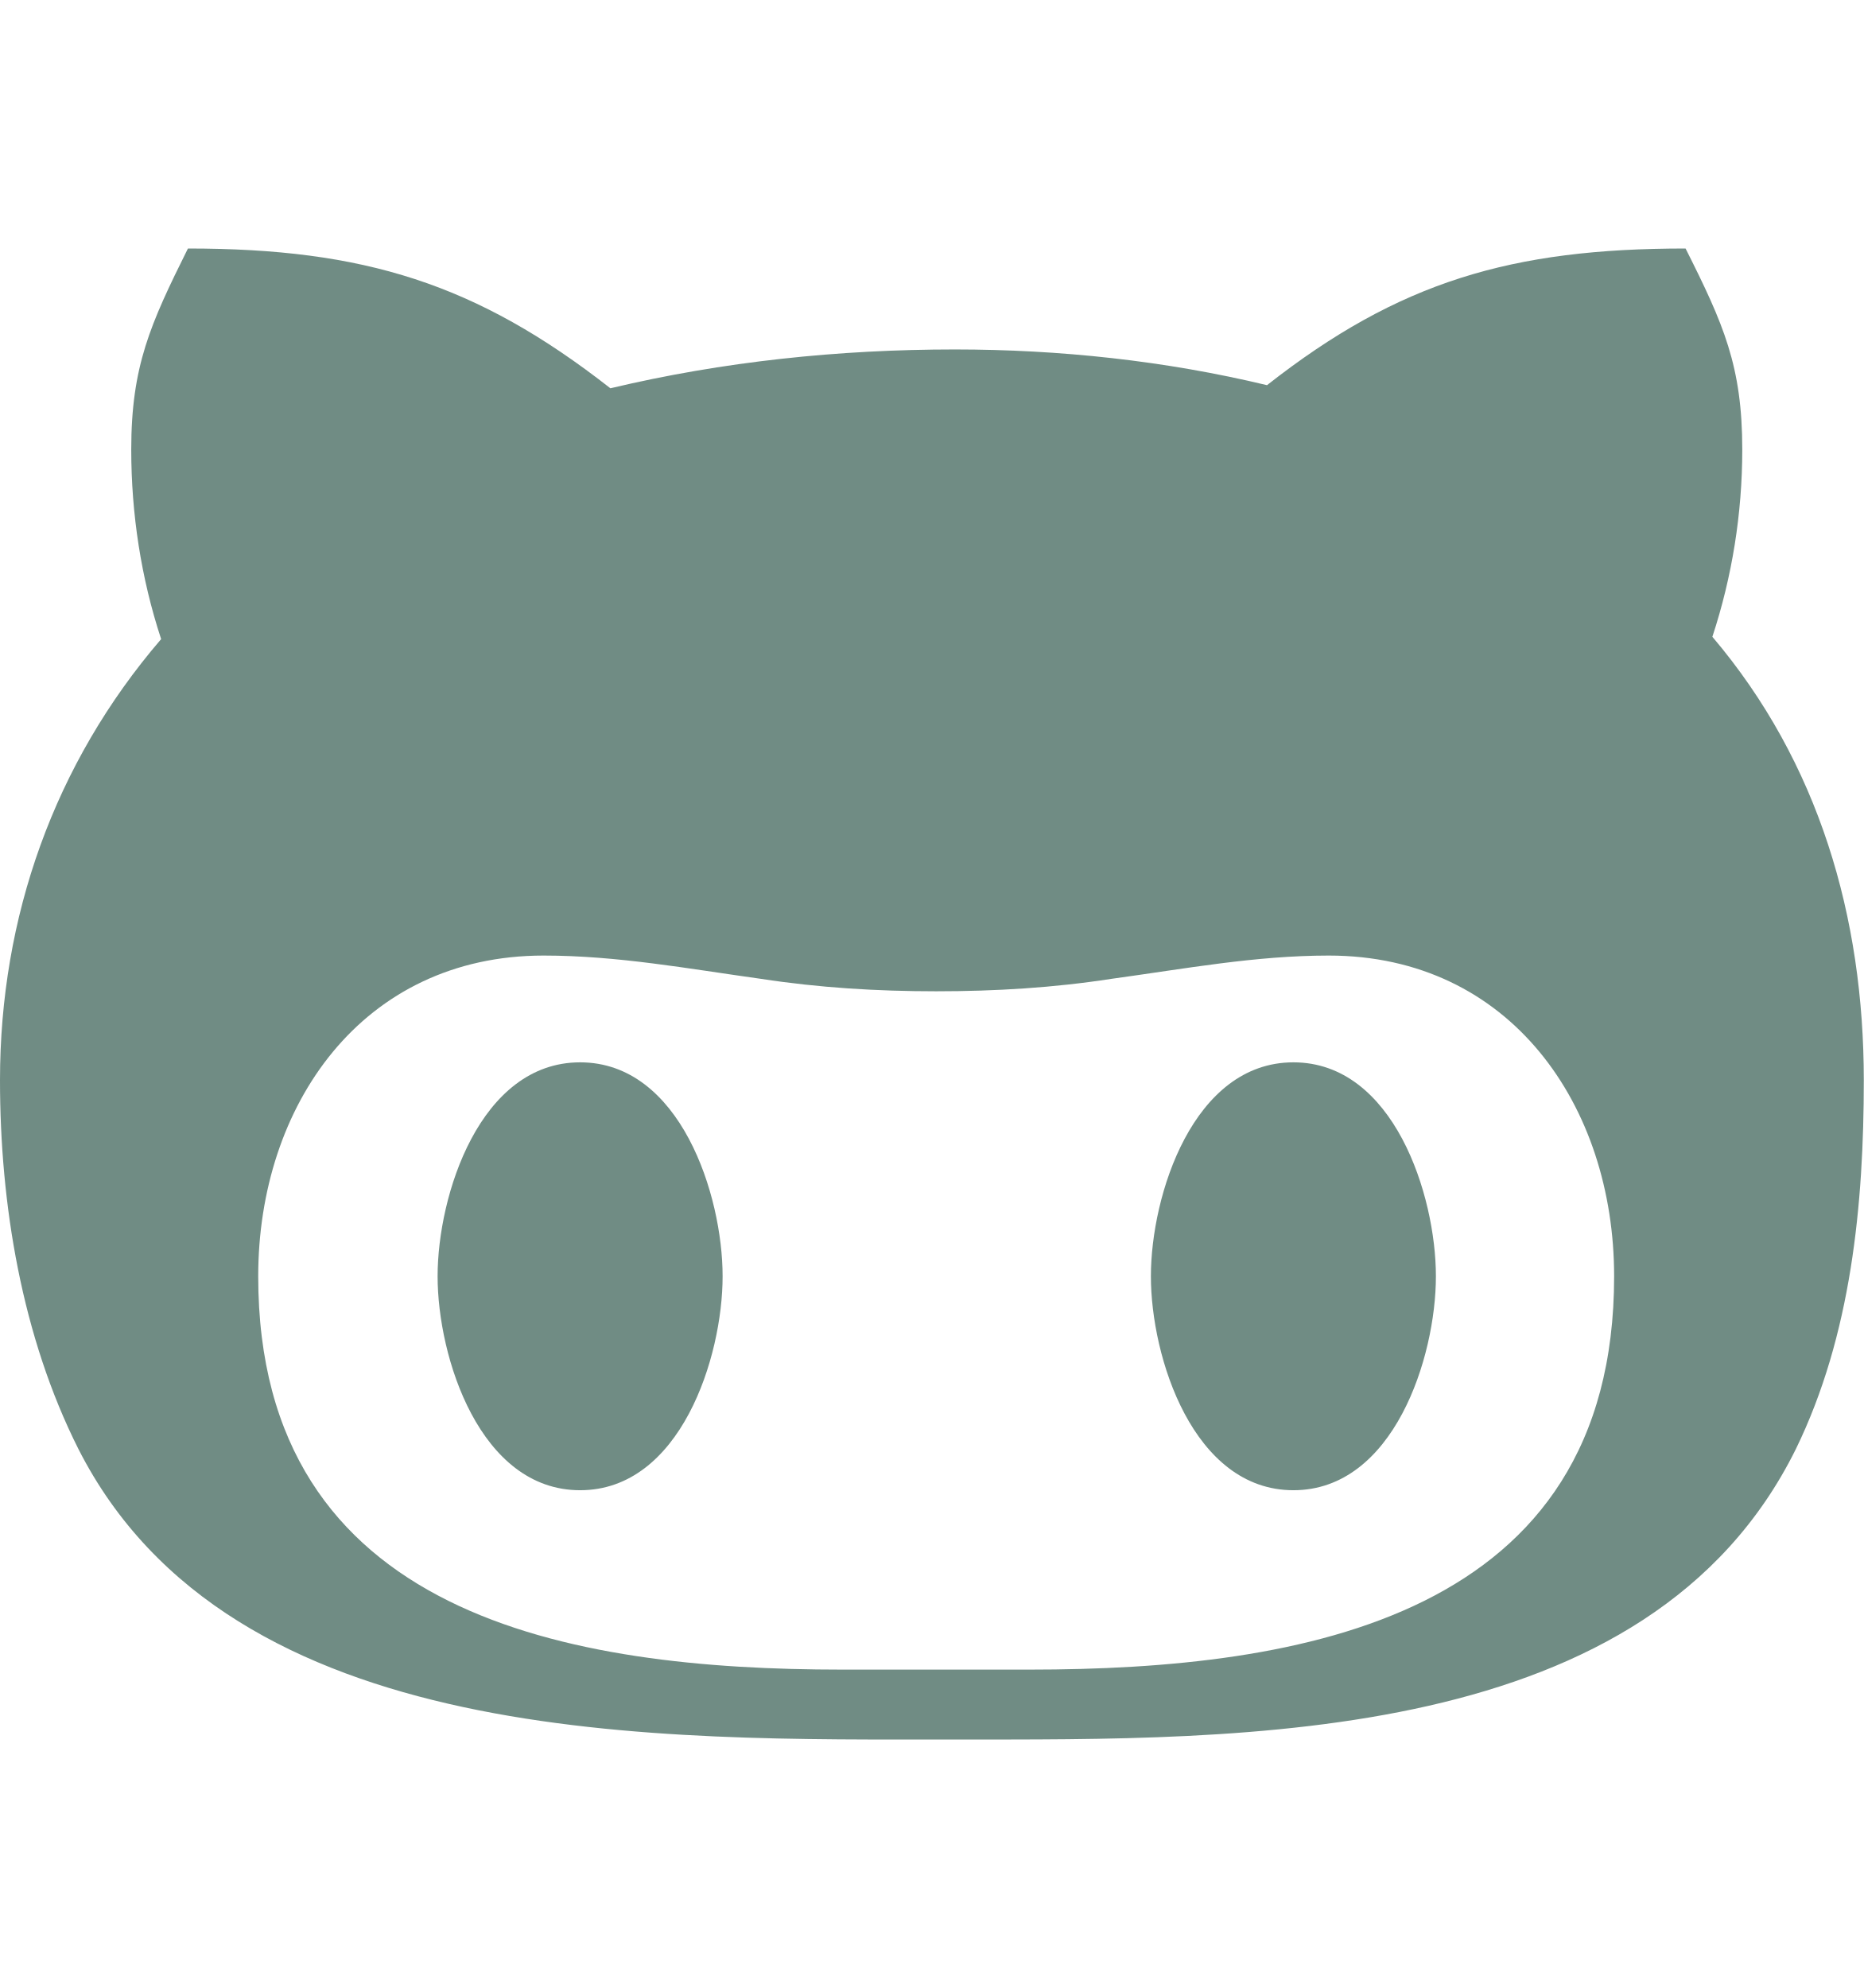
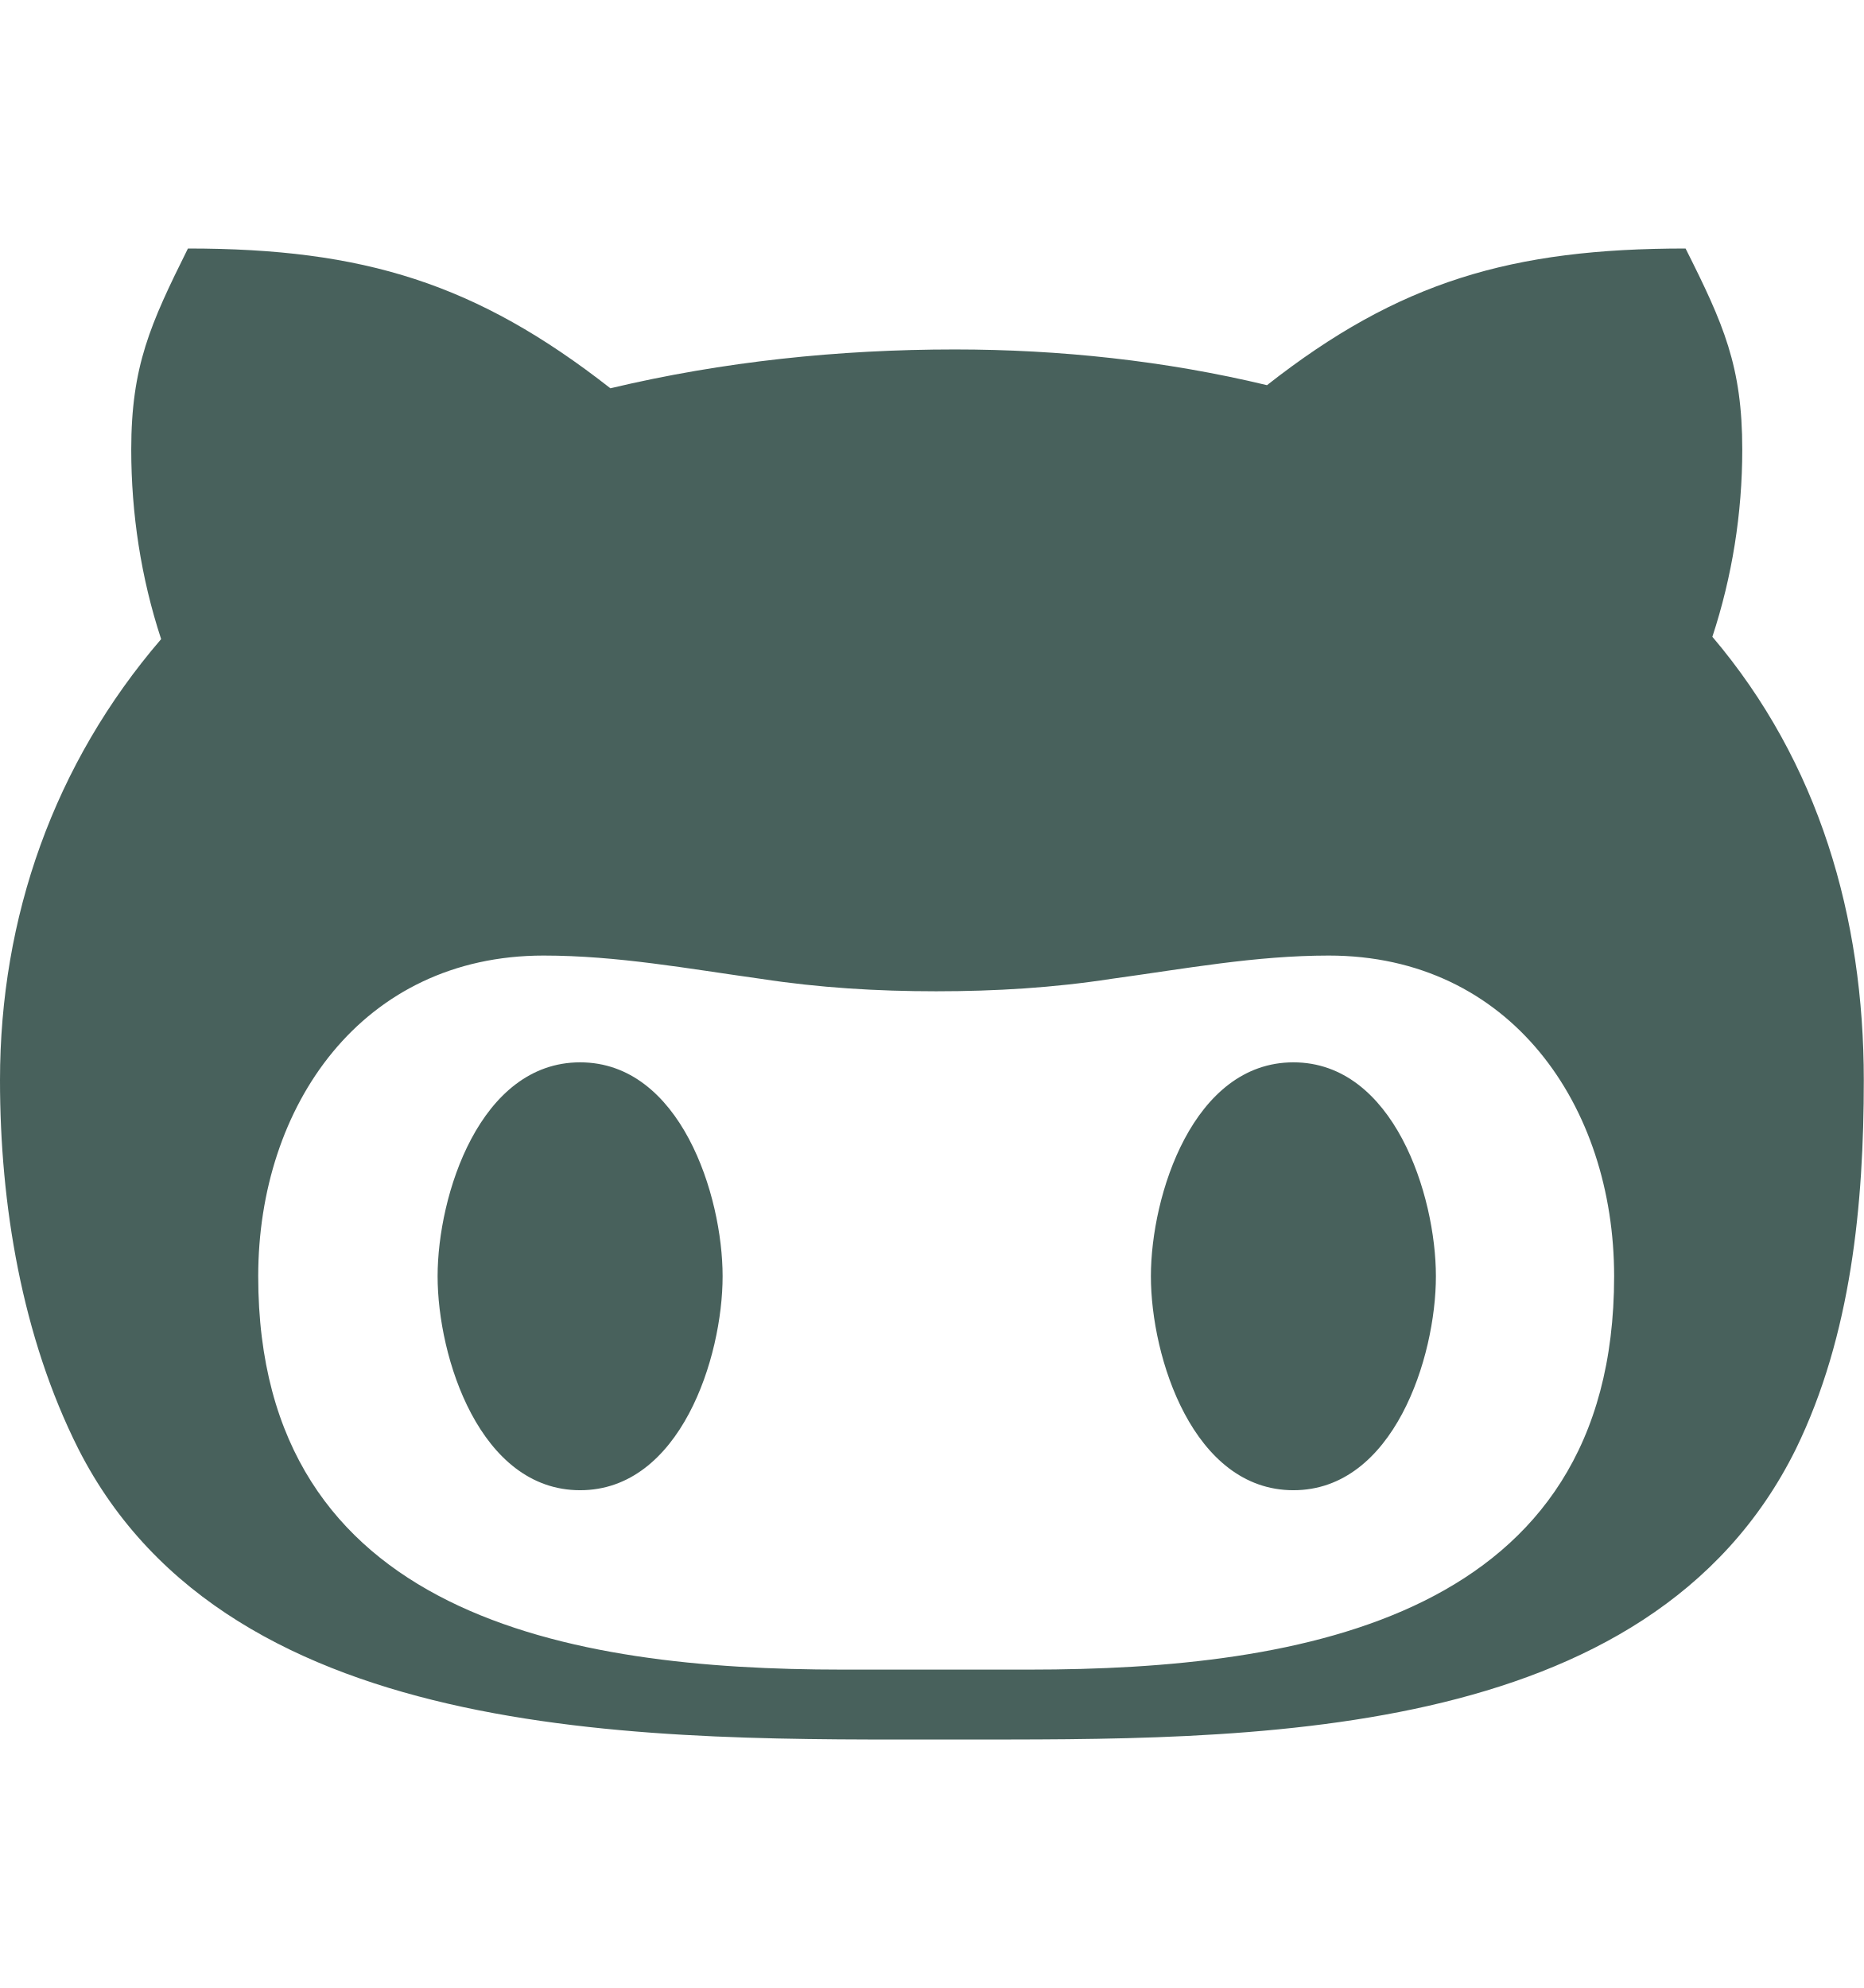
<svg xmlns="http://www.w3.org/2000/svg" id="github" viewBox="0 0 480 512">
-   <path d="M186.1 328.7c0 20.9-10.9 55.1-36.7 55.1s-36.7-34.2-36.7-55.1 10.9-55.1 36.7-55.1 36.7 34.2 36.7 55.1zM480 278.2c0 31.9-3.2 65.7-17.5 95-37.9 76.6-142.1 74.8-216.7 74.8-75.8 0-186.2 2.7-225.6-74.8-14.6-29-20.2-63.1-20.2-95 0-41.9 13.9-81.5 41.5-113.6-5.2-15.8-7.7-32.4-7.7-48.8 0-21.5 4.9-32.3 14.6-51.8 45.3 0 74.3 9 108.8 36 29-6.9 58.8-10 88.7-10 27 0 54.2 2.9 80.4 9.2 34-26.7 63-35.2 107.8-35.2 9.8 19.5 14.6 30.3 14.6 51.8 0 16.4-2.6 32.7-7.7 48.2 27.5 32.4 39 72.3 39 114.2zm-64.3 50.5c0-43.9-26.7-82.6-73.5-82.6-18.9 0-37 3.4-56 6-14.9 2.3-29.8 3.2-45.1 3.2-15.2 0-30.1-.9-45.1-3.2-18.7-2.6-37-6-56-6-46.8 0-73.5 38.7-73.5 82.6 0 87.8 80.4 101.3 150.4 101.3h48.2c70.3 0 150.6-13.4 150.6-101.3zm-82.6-55.1c-25.8 0-36.7 34.2-36.7 55.1s10.9 55.1 36.7 55.1 36.7-34.2 36.7-55.1-10.9-55.1-36.7-55.1z" style="fill: rgb(112, 140, 132);" />
+   <path d="M186.1 328.7c0 20.9-10.9 55.1-36.7 55.1s-36.7-34.2-36.7-55.1 10.9-55.1 36.7-55.1 36.7 34.2 36.7 55.1zM480 278.2c0 31.9-3.2 65.7-17.5 95-37.9 76.6-142.1 74.8-216.7 74.8-75.8 0-186.2 2.7-225.6-74.8-14.6-29-20.2-63.1-20.2-95 0-41.9 13.9-81.5 41.5-113.6-5.2-15.8-7.7-32.4-7.7-48.8 0-21.5 4.9-32.3 14.6-51.8 45.3 0 74.3 9 108.8 36 29-6.9 58.8-10 88.7-10 27 0 54.2 2.9 80.4 9.2 34-26.7 63-35.2 107.8-35.2 9.8 19.5 14.6 30.3 14.6 51.8 0 16.4-2.6 32.7-7.7 48.2 27.5 32.4 39 72.3 39 114.2zm-64.3 50.5c0-43.9-26.7-82.6-73.5-82.6-18.9 0-37 3.4-56 6-14.9 2.3-29.8 3.2-45.1 3.2-15.2 0-30.1-.9-45.1-3.2-18.7-2.6-37-6-56-6-46.8 0-73.5 38.7-73.5 82.6 0 87.8 80.4 101.3 150.4 101.3h48.2c70.3 0 150.6-13.4 150.6-101.3zm-82.6-55.1c-25.8 0-36.7 34.2-36.7 55.1s10.9 55.1 36.7 55.1 36.7-34.2 36.7-55.1-10.9-55.1-36.7-55.1z" style="fill: rgb(72, 97, 92);" />
</svg>
